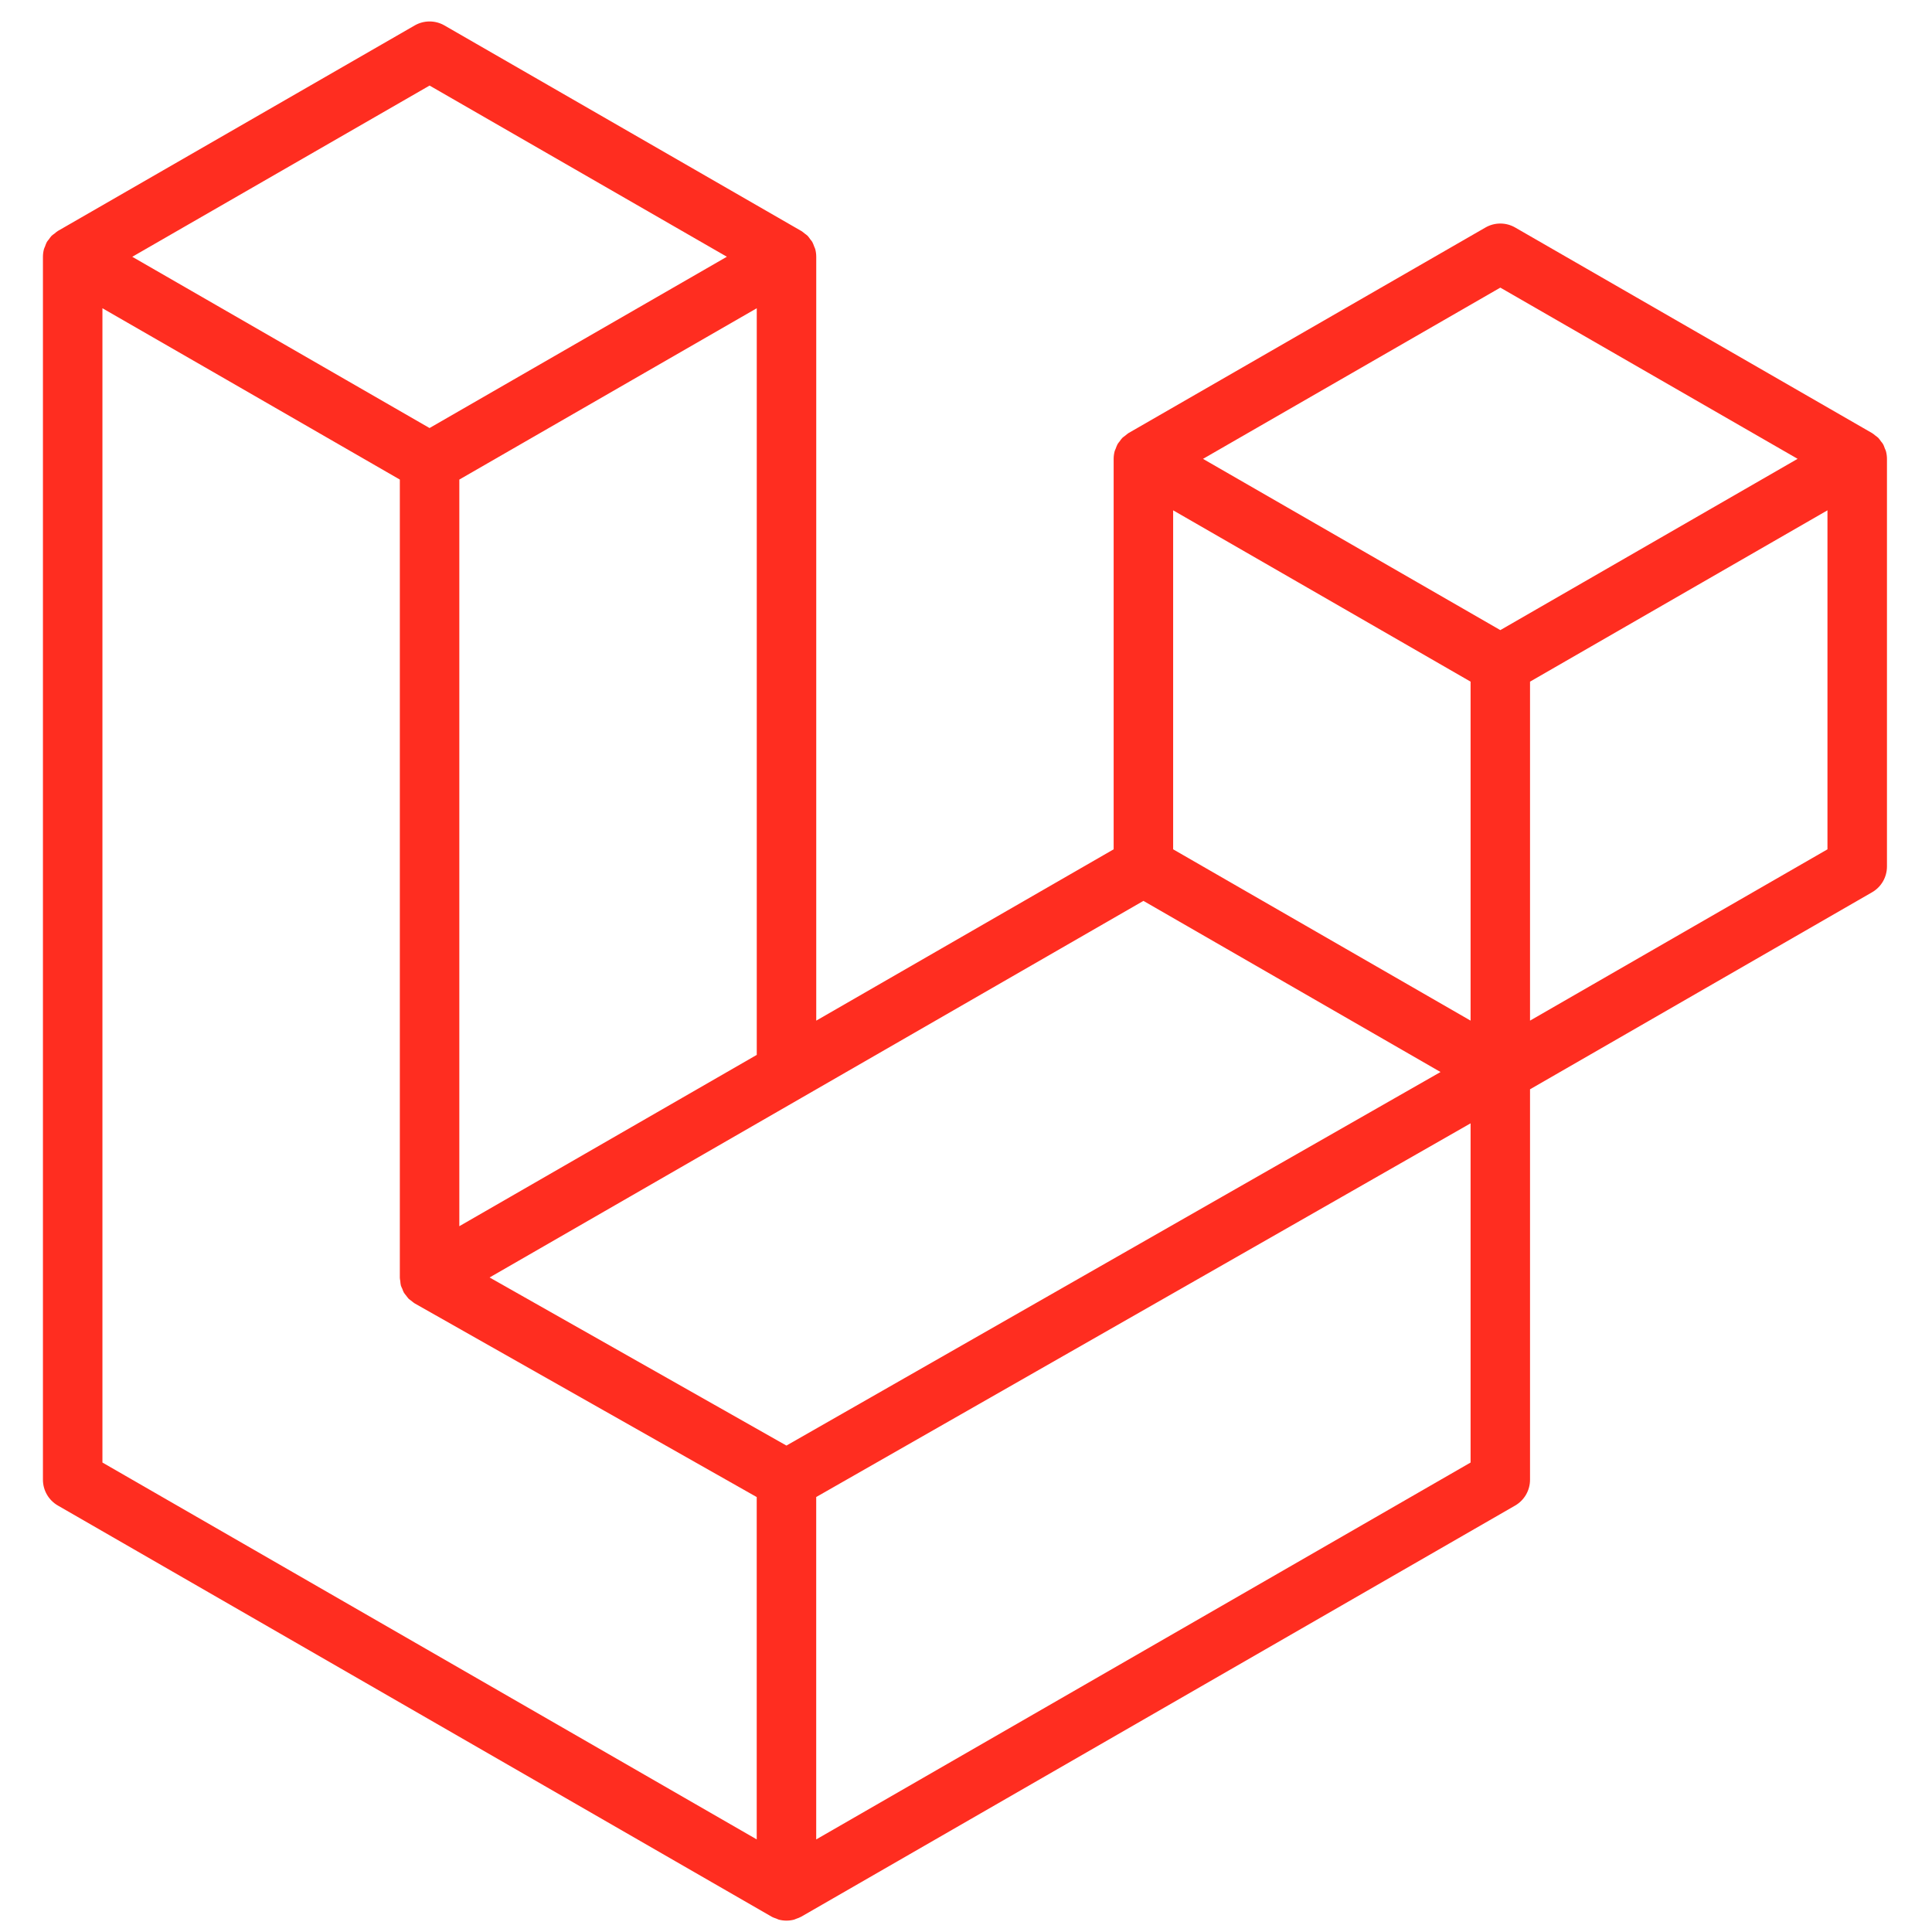
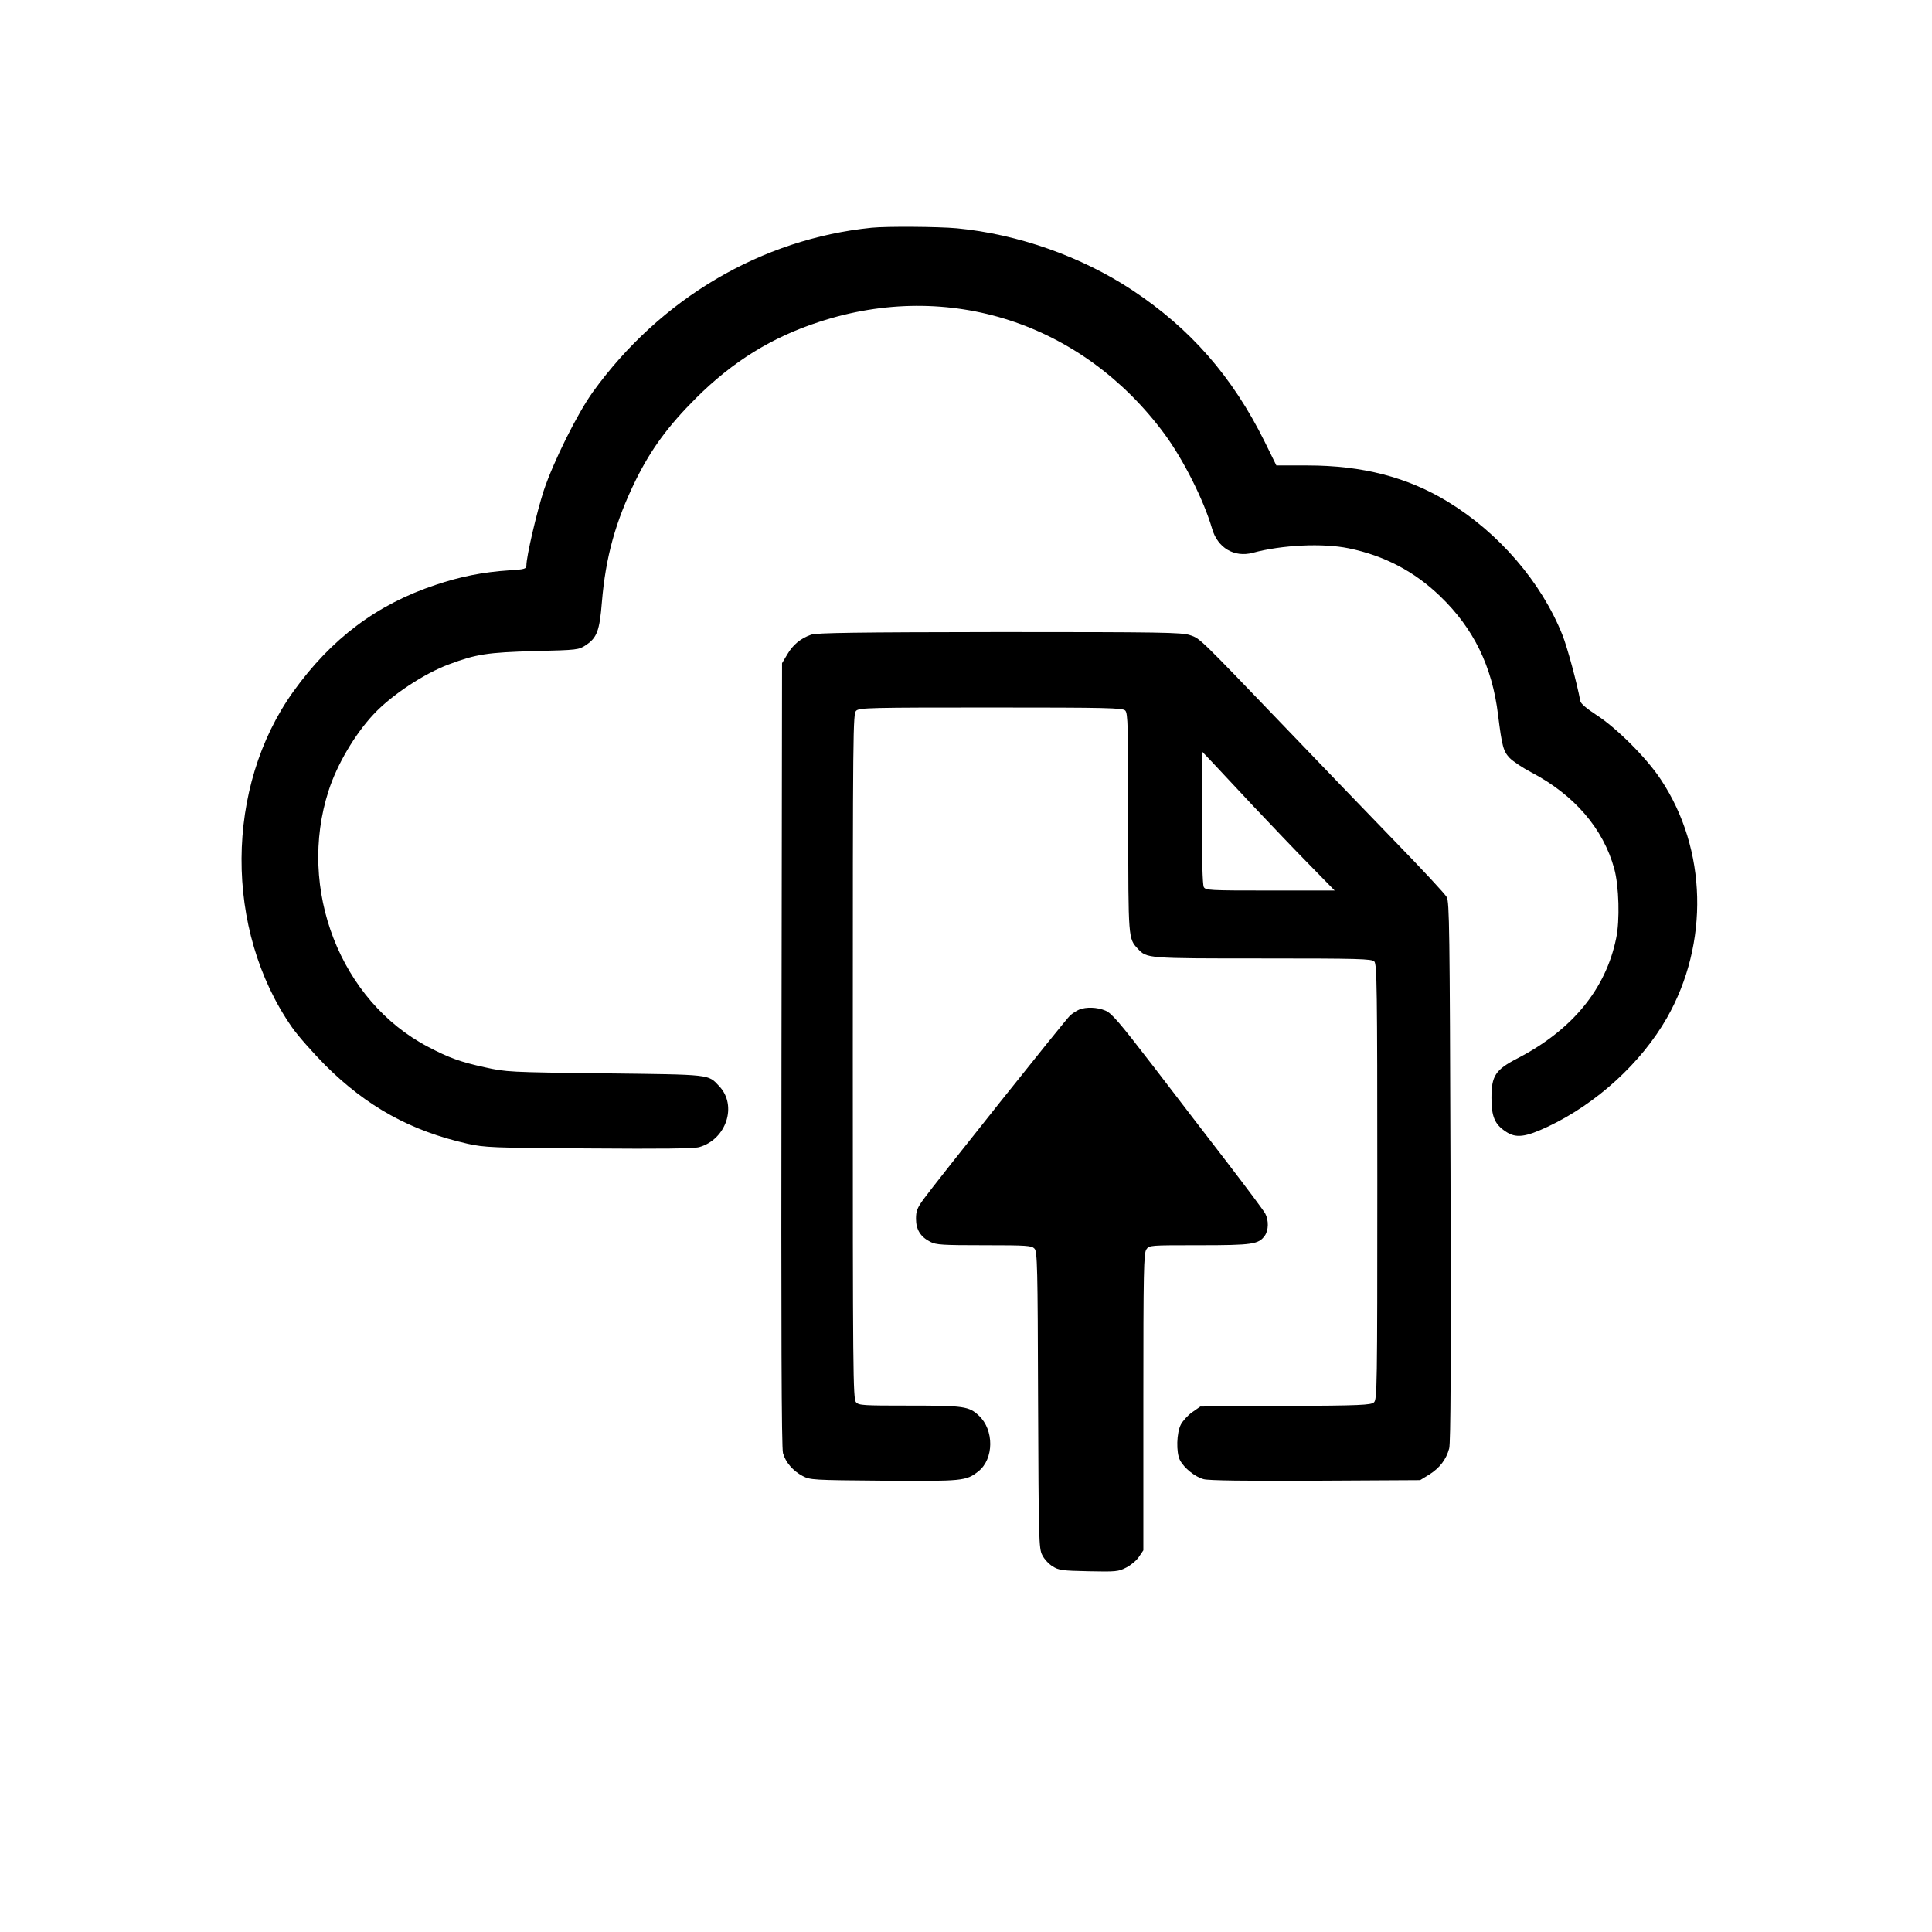
- <svg xmlns="http://www.w3.org/2000/svg" width="166" height="166" viewBox="0 0 166 166" fill="none">
-   <path fill-rule="evenodd" clip-rule="evenodd" d="M162.041 38.759C162.099 38.977 162.129 39.201 162.13 39.426V74.452C162.13 74.902 162.011 75.344 161.786 75.733C161.561 76.122 161.237 76.444 160.847 76.668L131.462 93.594V127.141C131.462 128.054 130.977 128.897 130.186 129.357L68.847 164.683C68.707 164.763 68.554 164.814 68.401 164.868C68.343 164.887 68.289 164.922 68.228 164.938C67.8 165.051 67.349 165.051 66.92 164.938C66.85 164.919 66.786 164.881 66.719 164.855C66.579 164.804 66.432 164.76 66.298 164.683L4.972 129.357C4.583 129.133 4.259 128.81 4.034 128.421C3.808 128.032 3.69 127.591 3.689 127.141L3.689 22.063C3.689 21.834 3.721 21.61 3.779 21.393C3.798 21.32 3.843 21.253 3.868 21.179C3.916 21.045 3.961 20.908 4.031 20.783C4.079 20.7 4.149 20.633 4.206 20.557C4.28 20.454 4.347 20.349 4.433 20.26C4.506 20.186 4.602 20.132 4.685 20.068C4.778 19.992 4.861 19.909 4.966 19.848L35.633 2.185C36.022 1.961 36.462 1.844 36.91 1.844C37.358 1.844 37.798 1.961 38.186 2.185L68.851 19.848H68.857C68.959 19.912 69.045 19.992 69.138 20.065C69.221 20.129 69.313 20.186 69.387 20.257C69.476 20.349 69.54 20.454 69.616 20.557C69.671 20.633 69.744 20.7 69.789 20.783C69.862 20.911 69.904 21.045 69.955 21.179C69.98 21.253 70.025 21.32 70.044 21.396C70.103 21.614 70.133 21.838 70.133 22.063V87.694L95.686 72.974V39.423C95.686 39.2 95.718 38.973 95.775 38.759C95.798 38.683 95.839 38.615 95.865 38.542C95.916 38.408 95.96 38.271 96.031 38.146C96.079 38.063 96.149 37.996 96.203 37.92C96.279 37.818 96.343 37.712 96.433 37.623C96.506 37.549 96.599 37.495 96.681 37.431C96.777 37.355 96.86 37.272 96.962 37.211L127.633 19.548C128.021 19.324 128.461 19.206 128.91 19.206C129.358 19.206 129.798 19.324 130.186 19.548L160.85 37.211C160.959 37.275 161.042 37.355 161.137 37.428C161.217 37.492 161.31 37.549 161.383 37.62C161.473 37.712 161.536 37.818 161.613 37.92C161.67 37.996 161.741 38.063 161.785 38.146C161.859 38.271 161.9 38.408 161.951 38.542C161.98 38.615 162.021 38.683 162.041 38.759ZM157.018 72.974V43.848L146.287 50.028L131.462 58.568V87.694L157.021 72.974H157.018ZM126.354 125.663V96.518L111.771 104.85L70.13 128.626V158.046L126.354 125.663ZM8.801 26.485V125.663L65.018 158.043V128.629L35.649 112L35.64 111.994L35.627 111.988C35.528 111.93 35.445 111.847 35.353 111.777C35.273 111.713 35.18 111.662 35.11 111.592L35.104 111.582C35.021 111.502 34.963 111.403 34.893 111.314C34.829 111.228 34.753 111.154 34.702 111.065L34.699 111.055C34.641 110.96 34.606 110.845 34.565 110.736C34.523 110.64 34.469 110.551 34.443 110.449C34.411 110.328 34.405 110.197 34.392 110.072C34.379 109.976 34.354 109.881 34.354 109.785V109.778V41.205L19.532 32.662L8.801 26.485ZM36.913 7.35L11.364 22.063L36.907 36.777L62.453 22.06L36.907 7.35H36.913ZM50.2 99.174L65.022 90.637V26.485L54.291 32.665L39.466 41.205V105.357L50.2 99.174ZM128.91 24.713L103.363 39.426L128.91 54.14L154.453 39.423L128.91 24.713ZM126.354 58.568L111.529 50.028L100.798 43.848V72.974L115.619 81.511L126.354 87.694V58.568ZM67.571 124.205L105.042 102.803L123.772 92.109L98.245 77.405L68.854 94.334L42.066 109.762L67.571 124.205Z" fill="#FF2D20" />
+ <svg xmlns="http://www.w3.org/2000/svg" version="1.0" width="1024pt" height="1024pt" viewBox="0 0 1024 1024" preserveAspectRatio="xMidYMid meet">
+   <g transform="translate(0,1024) scale(0.1,-0.1)" stroke="none">
+     <path d="M4620 9033 c-584 -59 -1120 -375 -1478 -871 -83 -116 -208 -367 -260 -522 -37 -114 -92 -349 -92 -397 0 -18 -9 -21 -92 -26 -138 -9 -259 -33 -389 -77 -311 -103 -553 -285 -754 -565 -363 -506 -367 -1263 -8 -1779 31 -45 111 -135 177 -202 221 -220 453 -348 754 -416 92 -20 126 -22 642 -25 394 -3 556 -1 586 7 144 41 203 221 106 323 -60 64 -38 61 -607 68 -509 6 -522 7 -635 32 -128 28 -190 50 -300 108 -466 243 -697 838 -528 1359 44 137 138 297 238 404 93 100 267 216 400 265 144 54 204 63 451 70 233 6 236 6 276 33 57 38 71 76 83 225 20 241 72 429 180 649 82 165 171 286 319 434 195 194 401 322 653 404 686 225 1394 -5 1830 -594 100 -136 208 -350 252 -501 29 -103 118 -155 216 -129 155 42 372 52 508 24 189 -39 348 -122 485 -254 177 -170 276 -372 307 -629 21 -168 28 -193 62 -229 18 -18 69 -52 113 -75 229 -120 383 -299 441 -512 25 -91 30 -274 10 -368 -55 -270 -234 -487 -524 -637 -116 -60 -137 -92 -137 -209 0 -98 17 -140 75 -178 54 -37 104 -31 225 26 258 122 494 338 630 576 225 395 213 894 -32 1263 -74 113 -235 274 -341 342 -52 34 -84 61 -86 74 -17 93 -69 286 -95 351 -112 280 -336 540 -606 705 -214 131 -455 193 -745 193 l-165 0 -62 126 c-171 345 -393 599 -703 804 -270 178 -605 296 -928 327 -99 9 -372 11 -452 3z" />
+     <path d="M4299 6876 c-56 -20 -96 -53 -126 -104 l-28 -47 -3 -2075 c-2 -1454 0 -2086 8 -2112 14 -49 53 -94 104 -121 40 -21 51 -22 431 -25 419 -3 435 -2 501 50 82 65 84 219 2 295 -52 49 -79 53 -366 53 -248 0 -270 1 -285 18 -16 17 -17 159 -17 1834 0 1746 1 1816 18 1831 17 16 81 17 715 17 619 0 697 -2 711 -16 14 -14 16 -81 16 -593 0 -620 0 -615 51 -670 48 -51 46 -51 663 -51 509 0 576 -2 590 -16 14 -14 16 -134 16 -1168 0 -1094 -1 -1154 -18 -1169 -16 -14 -70 -17 -469 -19 l-451 -3 -43 -30 c-23 -16 -50 -46 -60 -65 -23 -43 -26 -148 -5 -189 22 -42 80 -89 126 -101 26 -7 221 -10 593 -8 l554 3 49 30 c55 35 89 79 105 138 8 29 10 462 7 1466 -4 1294 -6 1429 -20 1456 -9 17 -132 149 -274 295 -141 146 -397 411 -568 590 -477 497 -464 485 -520 504 -45 14 -145 16 -1010 16 -759 -1 -969 -4 -997 -14z m2346 -911 c88 -93 220 -232 294 -307 l135 -138 -342 0 c-327 0 -342 1 -352 19 -6 13 -10 147 -10 369 l0 350 58 -61 c32 -34 129 -138 217 -232z" />
+     <path d="M5720 4889 c-14 -6 -36 -20 -49 -32 -25 -23 -708 -880 -776 -973 -34 -47 -40 -63 -40 -104 0 -57 24 -96 76 -122 30 -16 66 -18 285 -18 229 0 252 -2 267 -18 15 -16 17 -93 19 -803 3 -741 4 -786 22 -821 10 -21 35 -48 55 -60 33 -21 50 -23 191 -26 145 -3 158 -2 200 20 25 13 55 38 67 57 l23 34 0 786 c0 696 2 789 16 809 15 22 18 22 280 22 284 0 315 5 348 51 20 29 21 81 2 117 -8 15 -96 133 -195 262 -100 129 -278 362 -397 517 -184 239 -223 284 -256 297 -43 18 -101 20 -138 5z" />
+   </g>
</svg>
